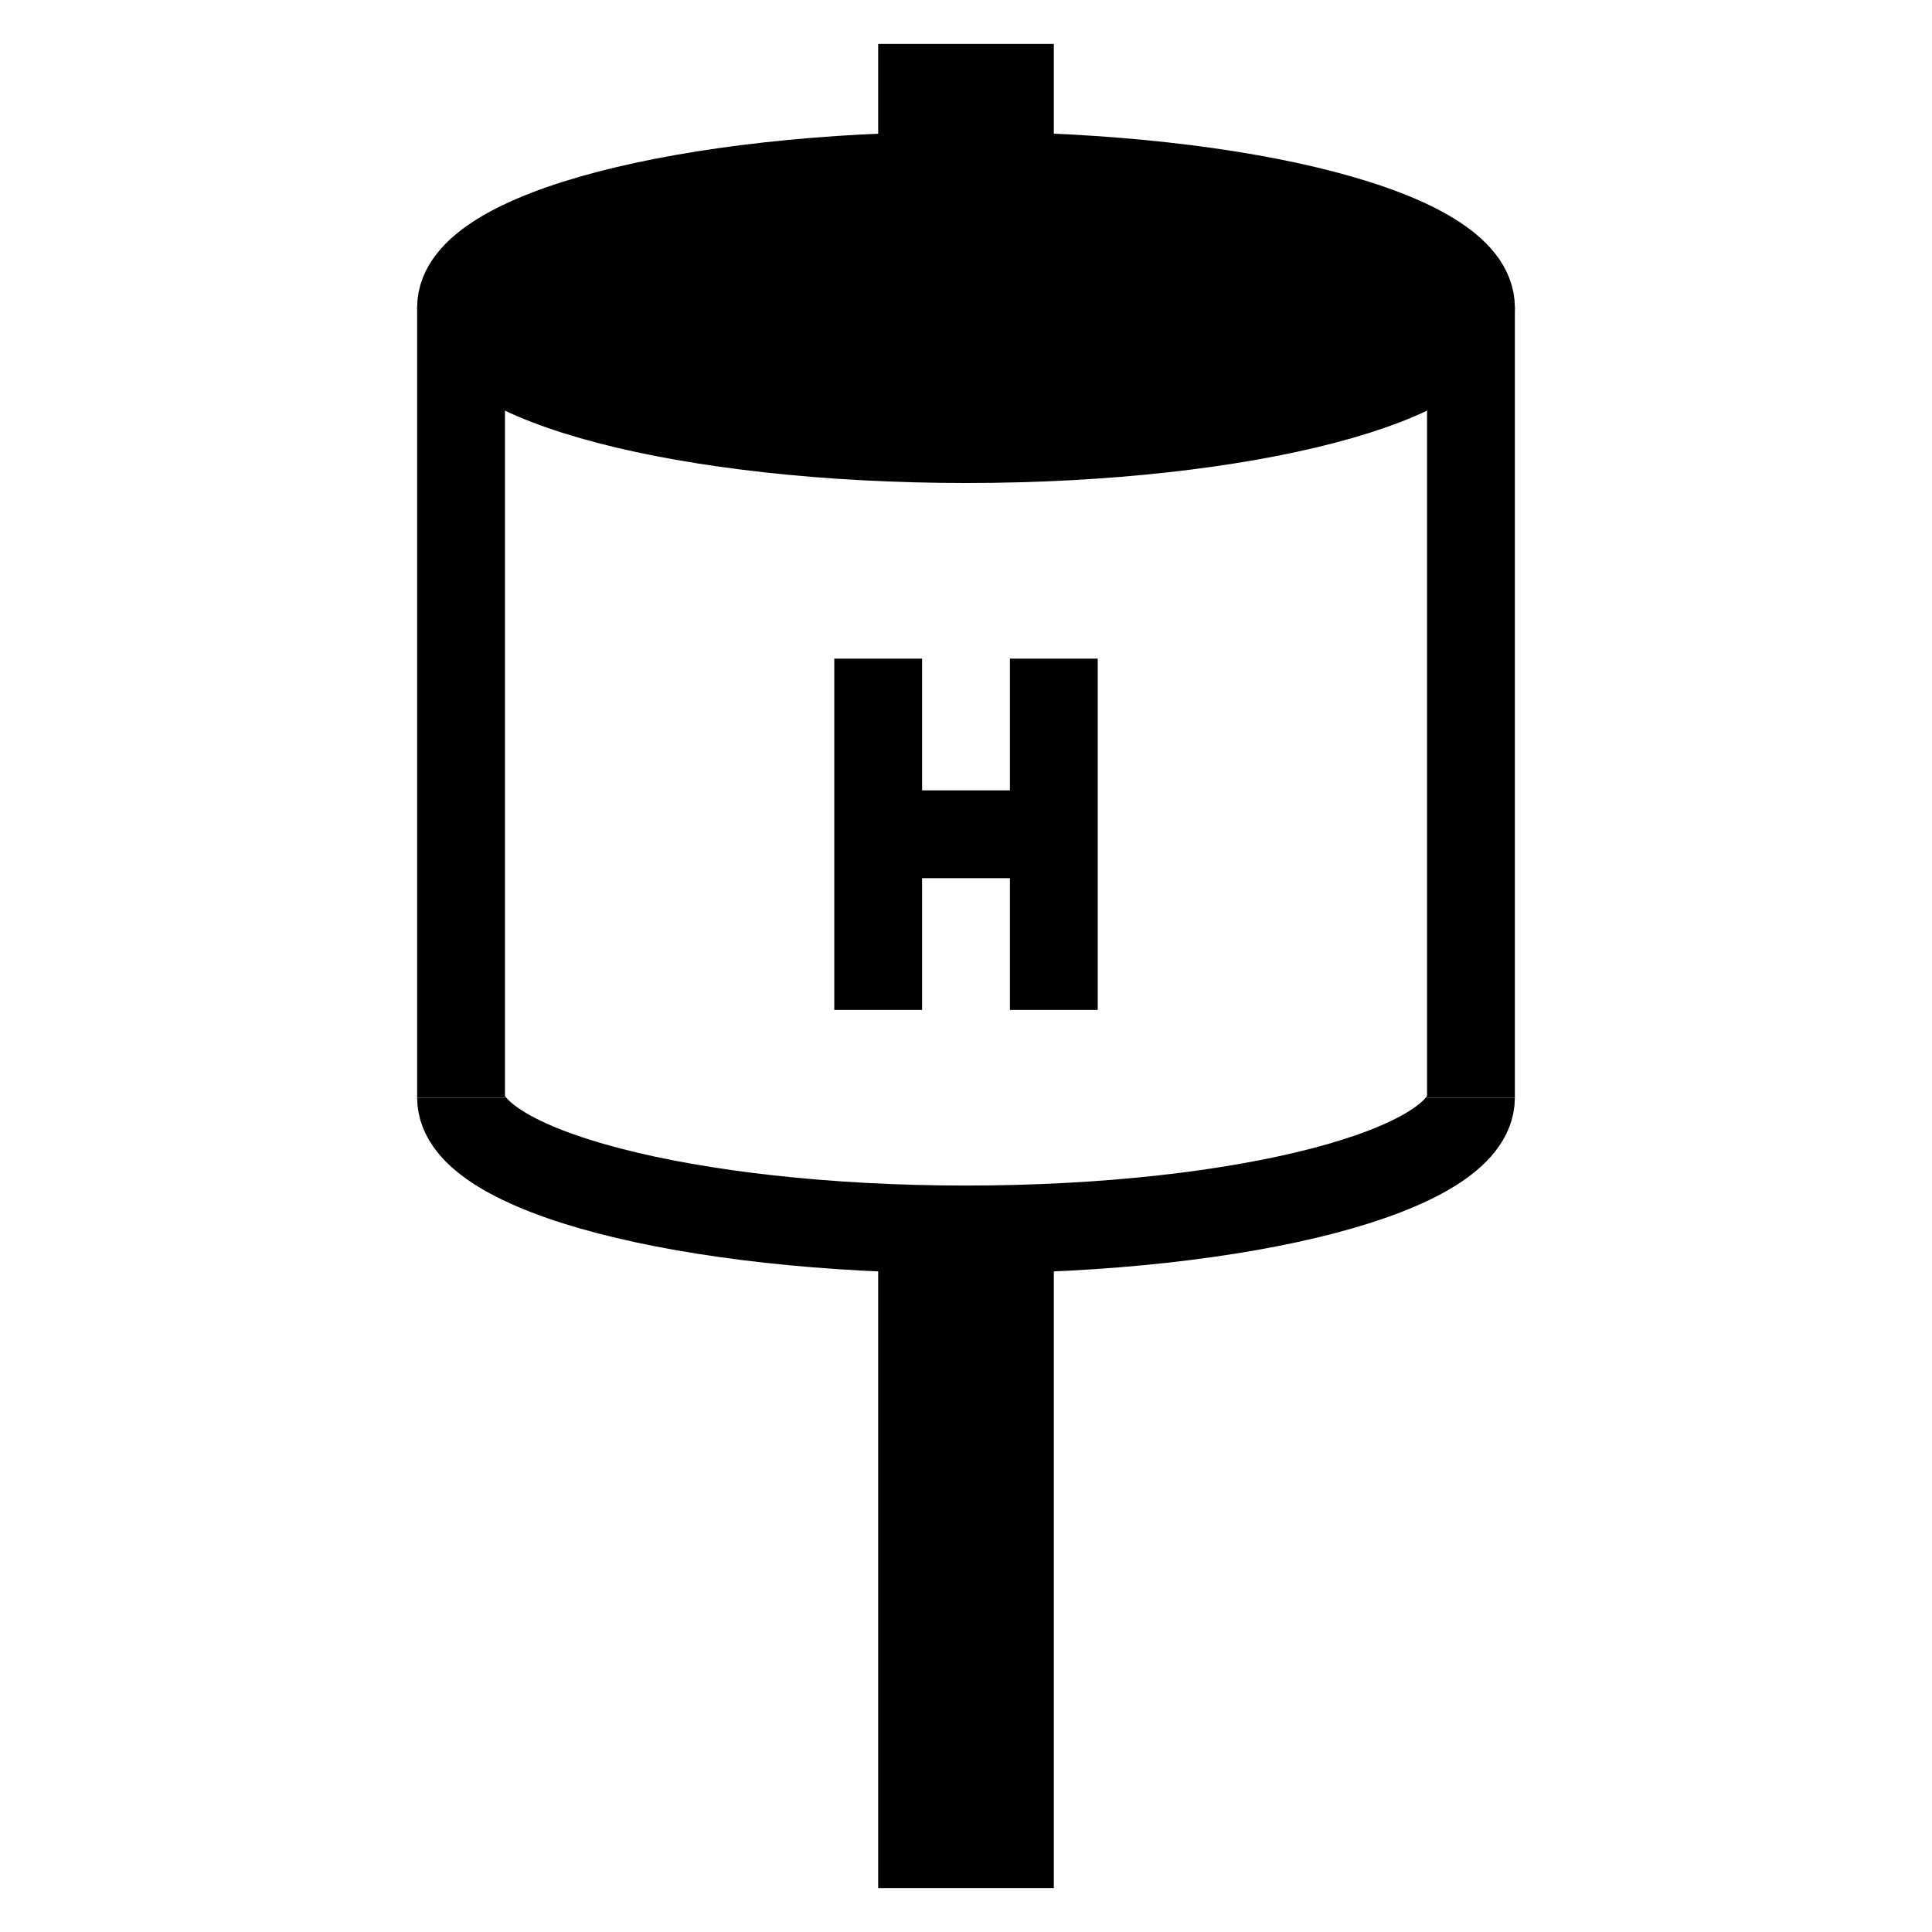
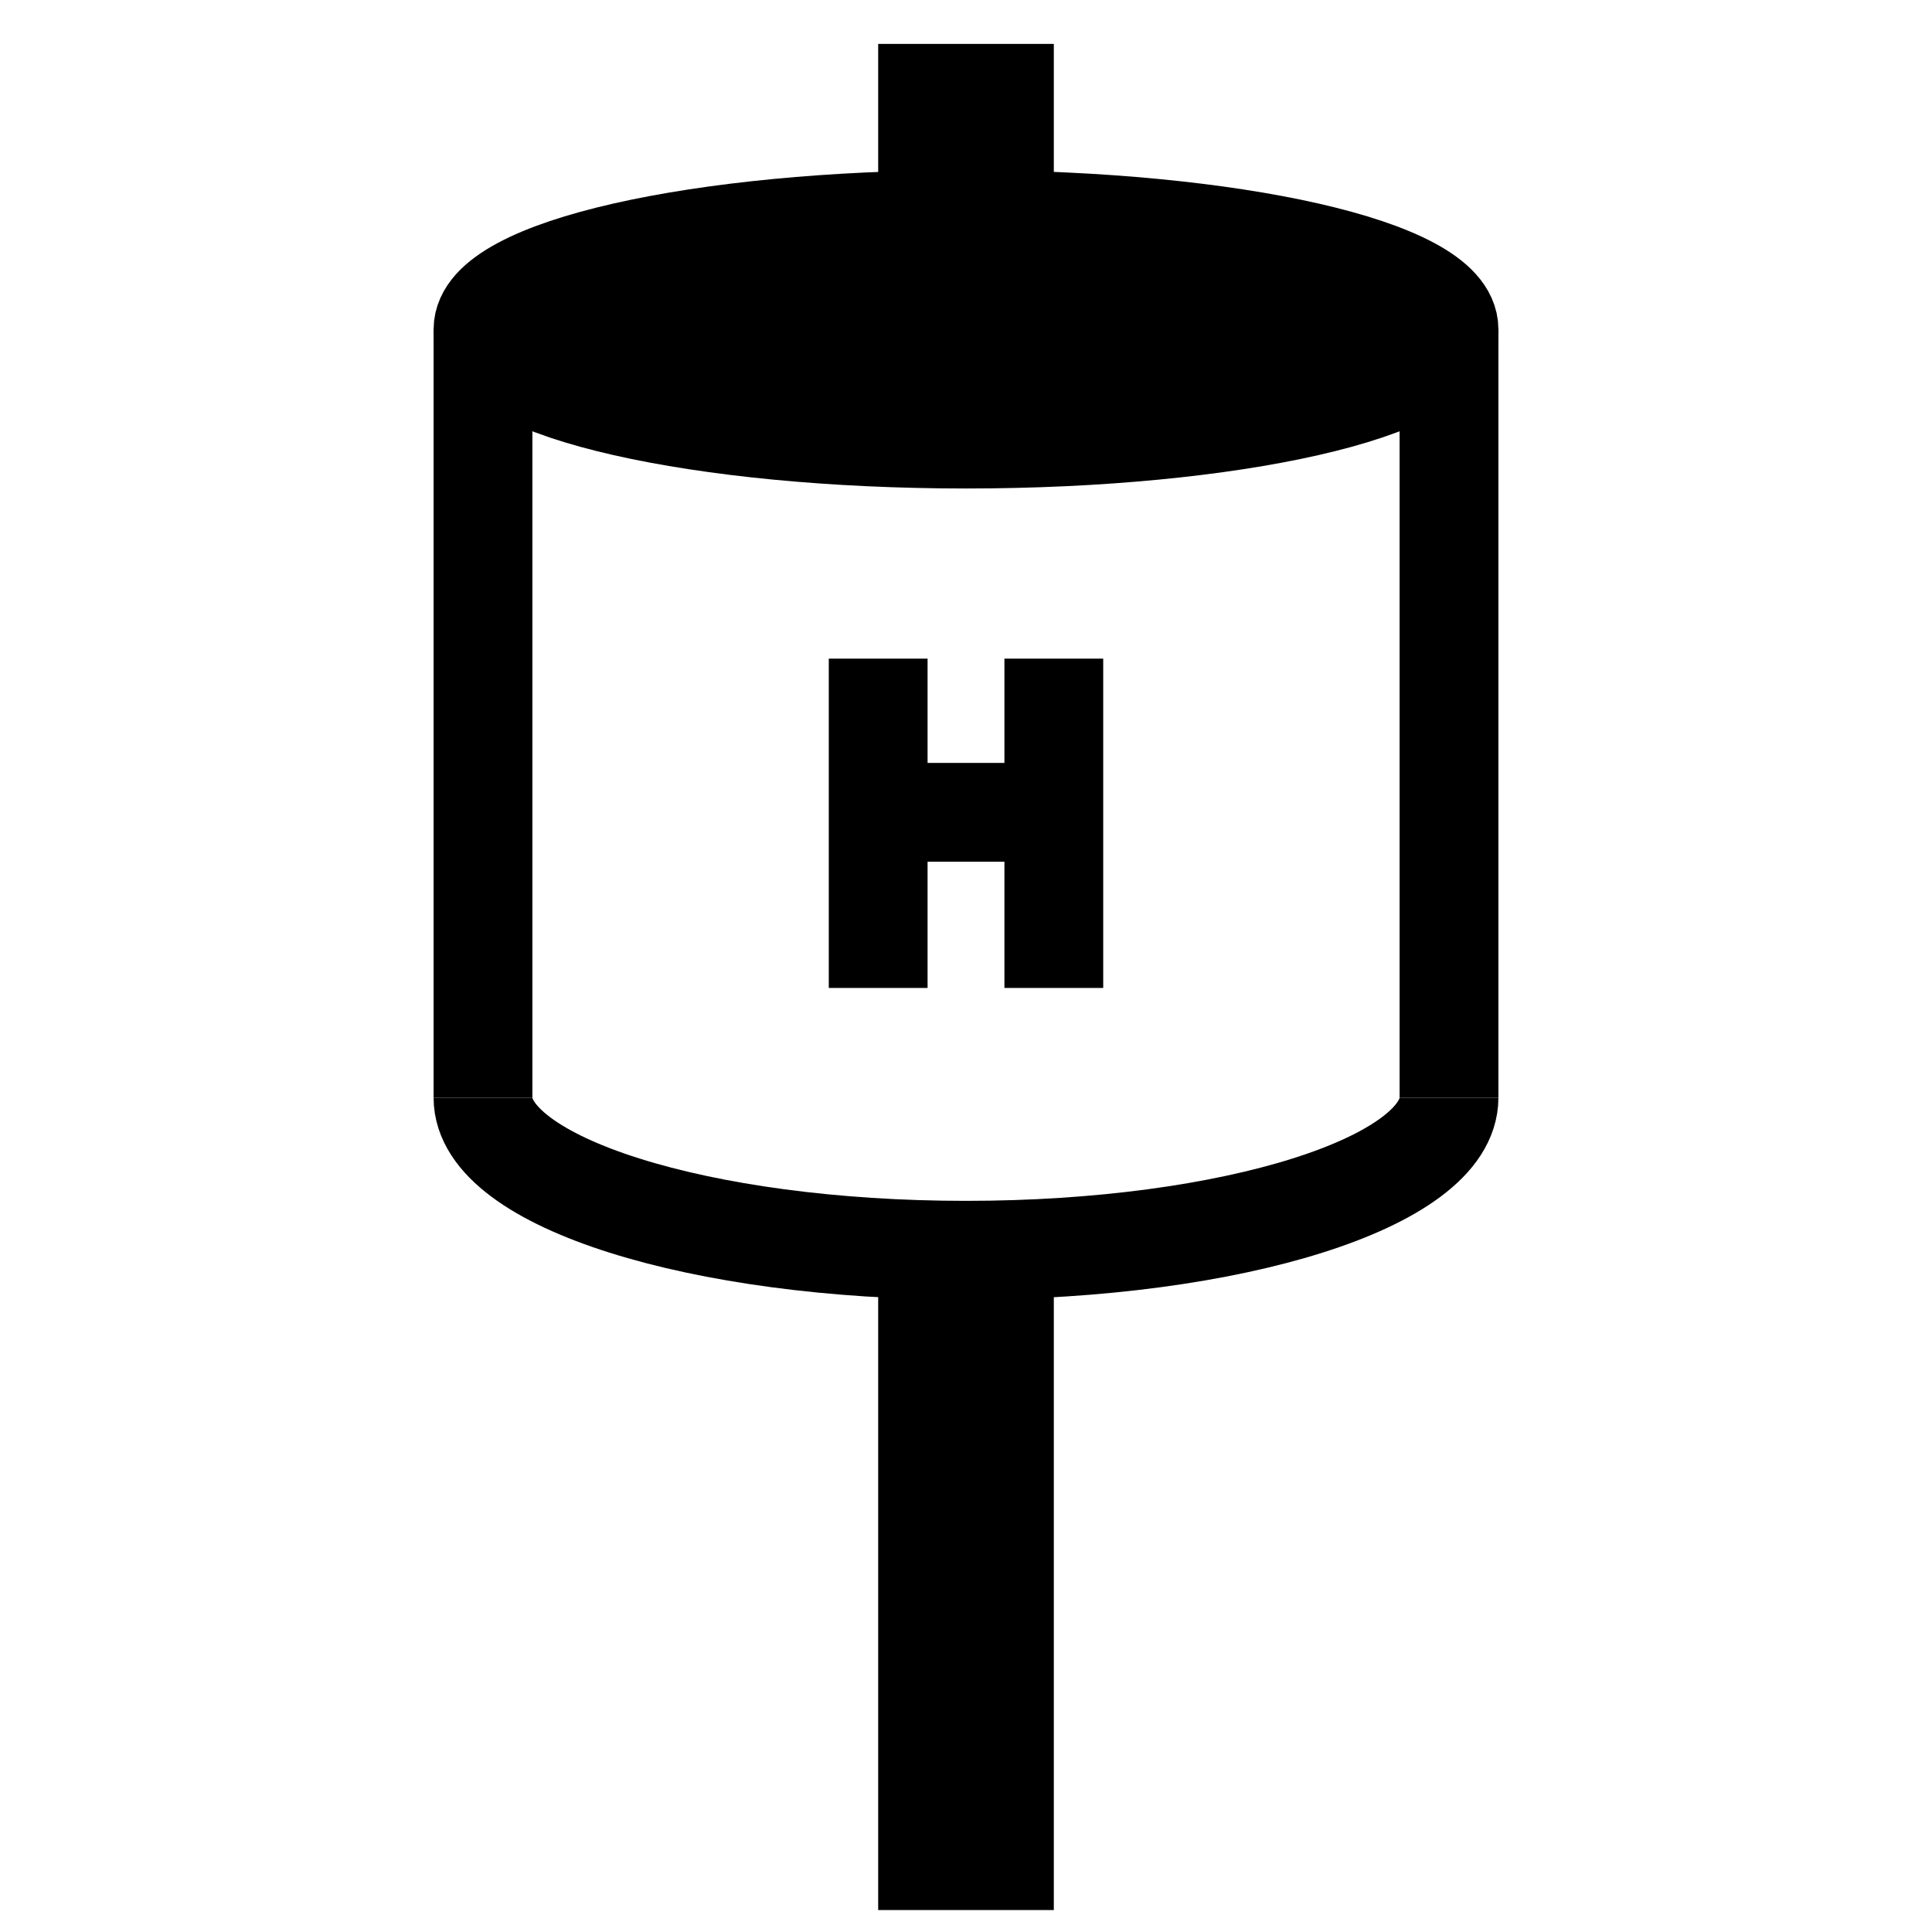
<svg xmlns="http://www.w3.org/2000/svg" width="64px" height="64px" viewBox="10 10 44 44" version="1.1">
  <style>
    .stroke {
      stroke: #000000;
    }
    .fill {
      fill: #000000;
    }
  </style>
-   <g id="icon" stroke-width="2" class="stroke" fill="none">
+   <g id="icon" stroke-width="2.25" class="stroke" fill="none">
    <g transform="translate(0 -14)">
-       <ellipse class="fill" rx="11.5" ry="3" cx="32" cy="31" />
-       <line fill="none" x1="20.5" y1="31" x2="20.5" y2="49" />
-       <line fill="none" x1="43.5" y1="31" x2="43.5" y2="49" />
-       <path fill="none" d="M20.5 49A11.5 3 0 0043.5 49" />
+       <ellipse class="fill" rx="11" ry="2.5" cx="32" cy="31.5" />
+       <line fill="none" x1="21" y1="31.5" x2="21" y2="49" />
+       <line fill="none" x1="43" y1="31.5" x2="43" y2="49" />
+       <path fill="none" d="M21 49A9.5 3 0 0043 49" />
      <line fill="none" stroke-width="4" x1="32" y1="25" x2="32" y2="30" />
-       <line fill="none" stroke-width="4" x1="32" y1="52" x2="32" y2="67" />
-       <path fill="none" d="M30 47 30 39M30 43 34 43M34 47 34 39" />
+       <line fill="none" stroke-width="4" x1="32" y1="52" x2="32" y2="67.5" />
+       <path fill="none" d="M30 46.5 30 39M30 42.5 34 42.5M34 46.5 34 39" />
    </g>
  </g>
</svg>
